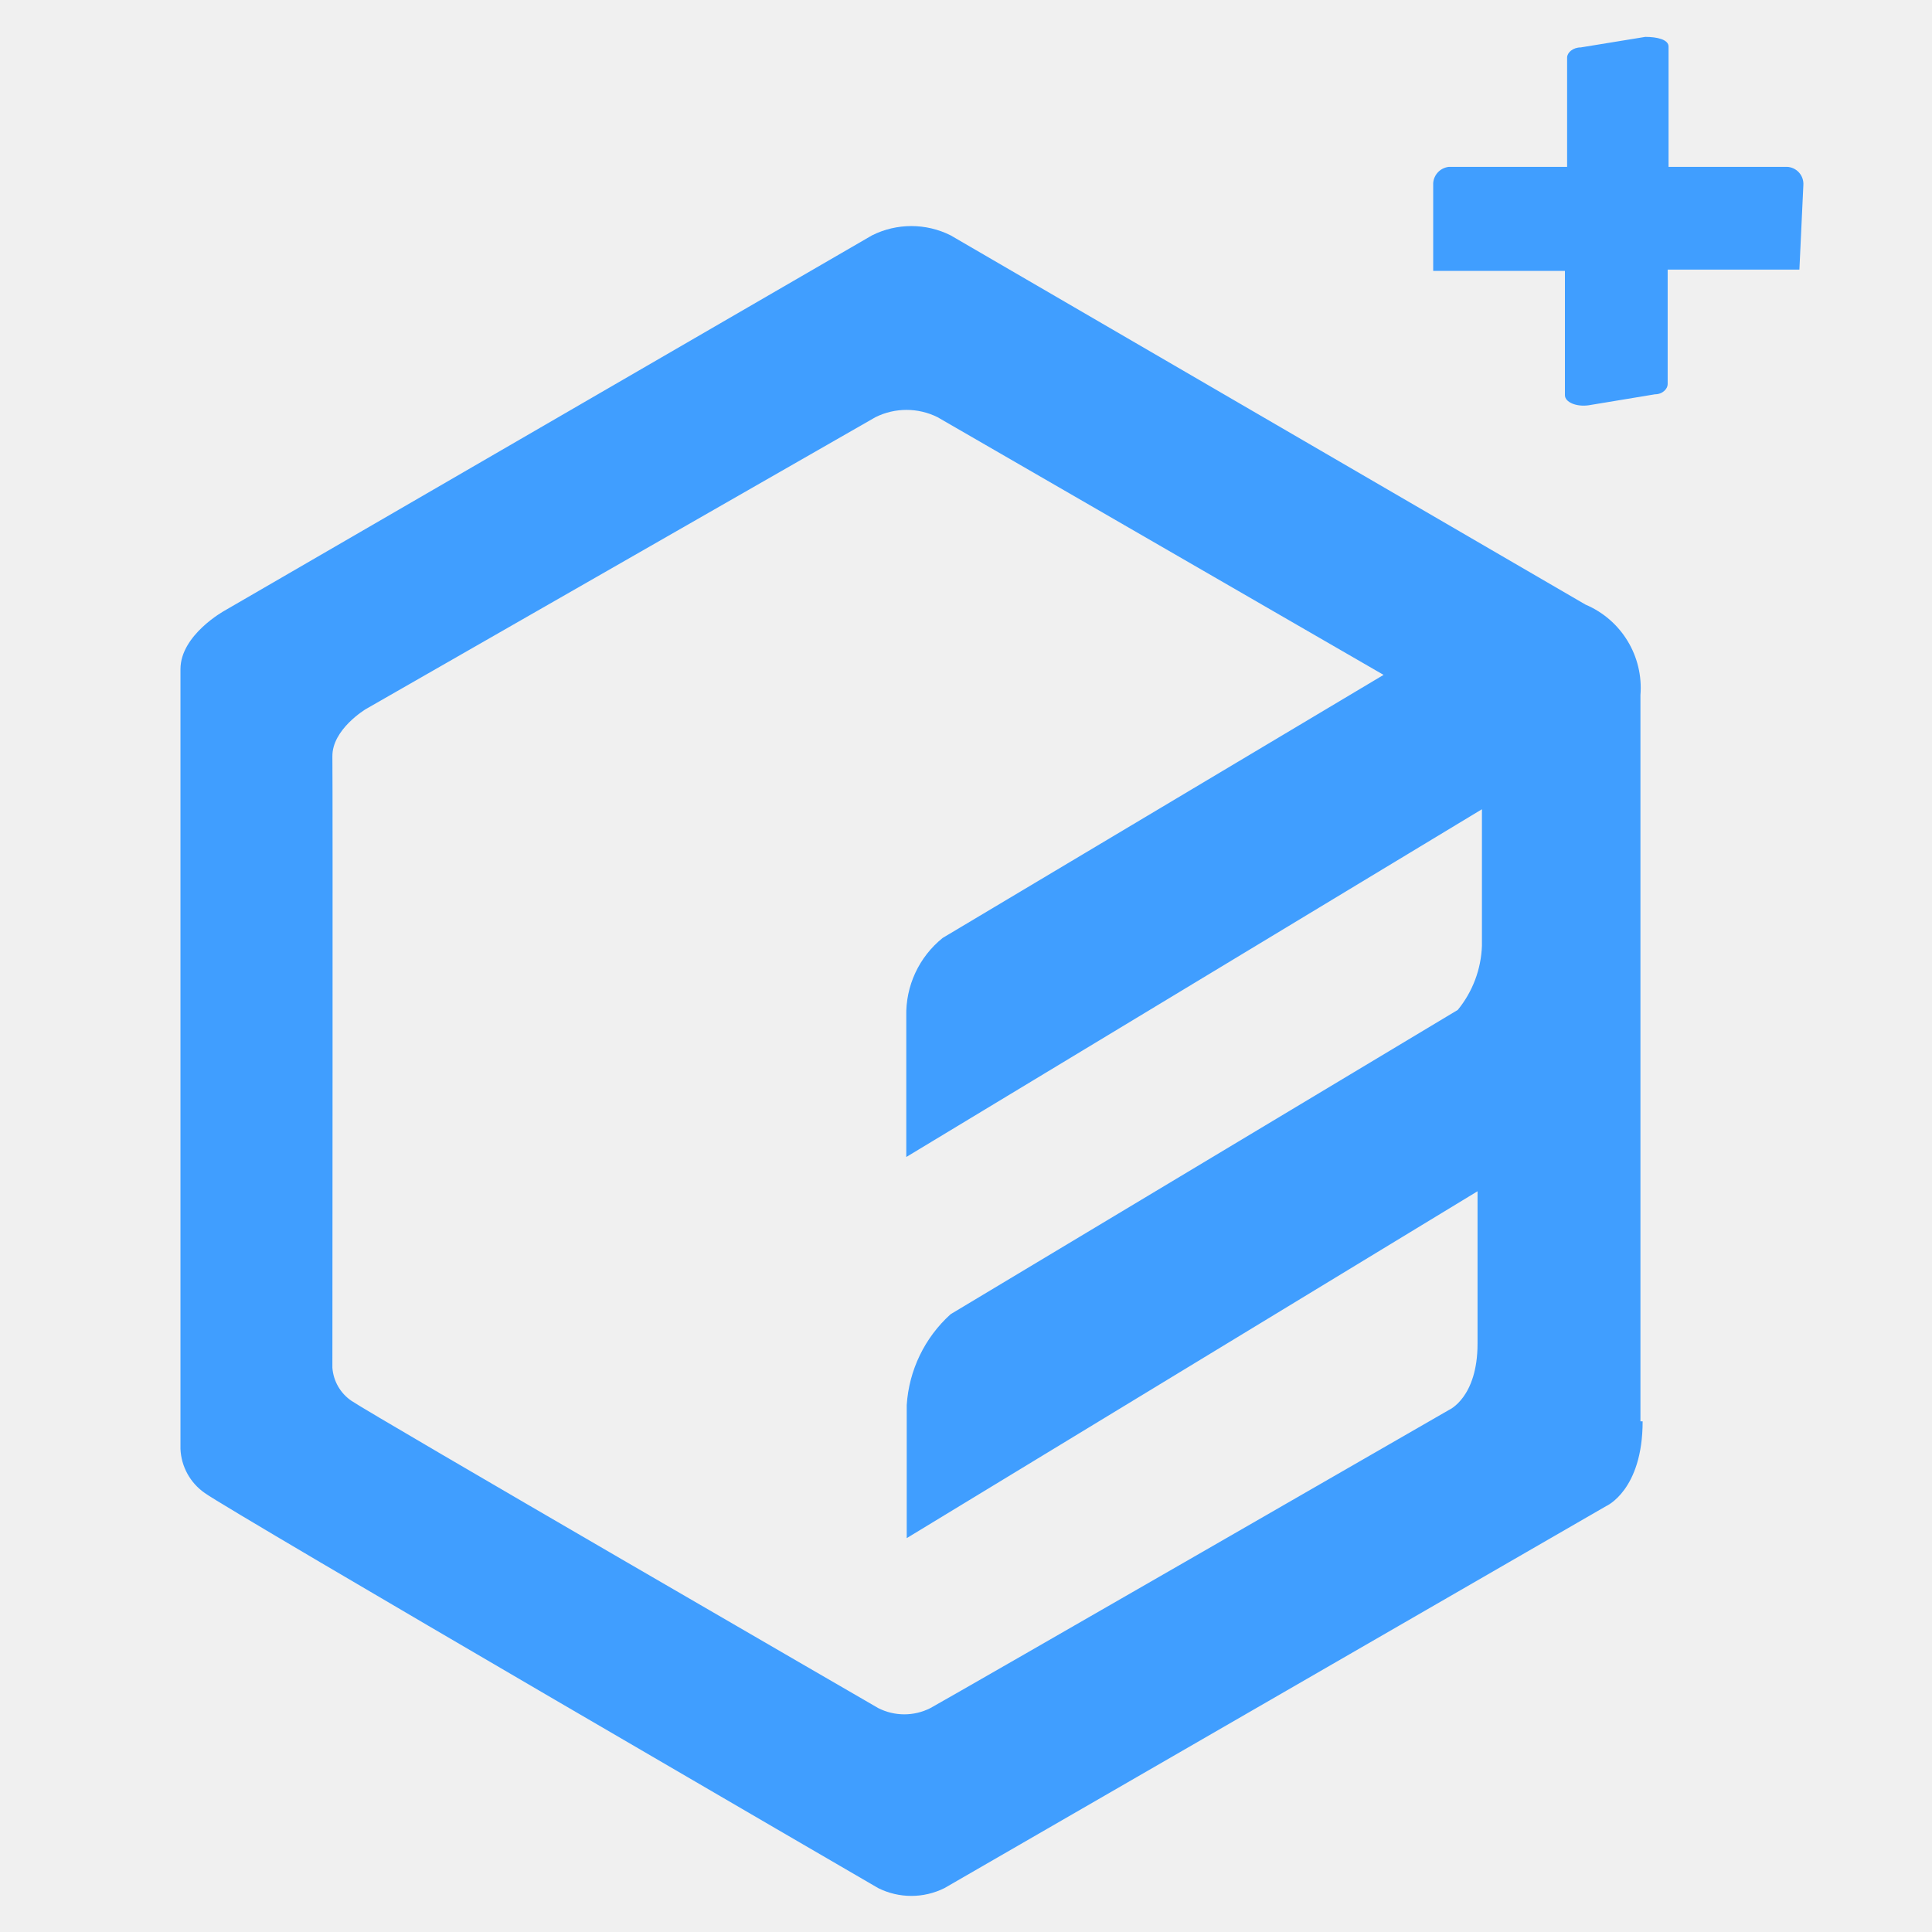
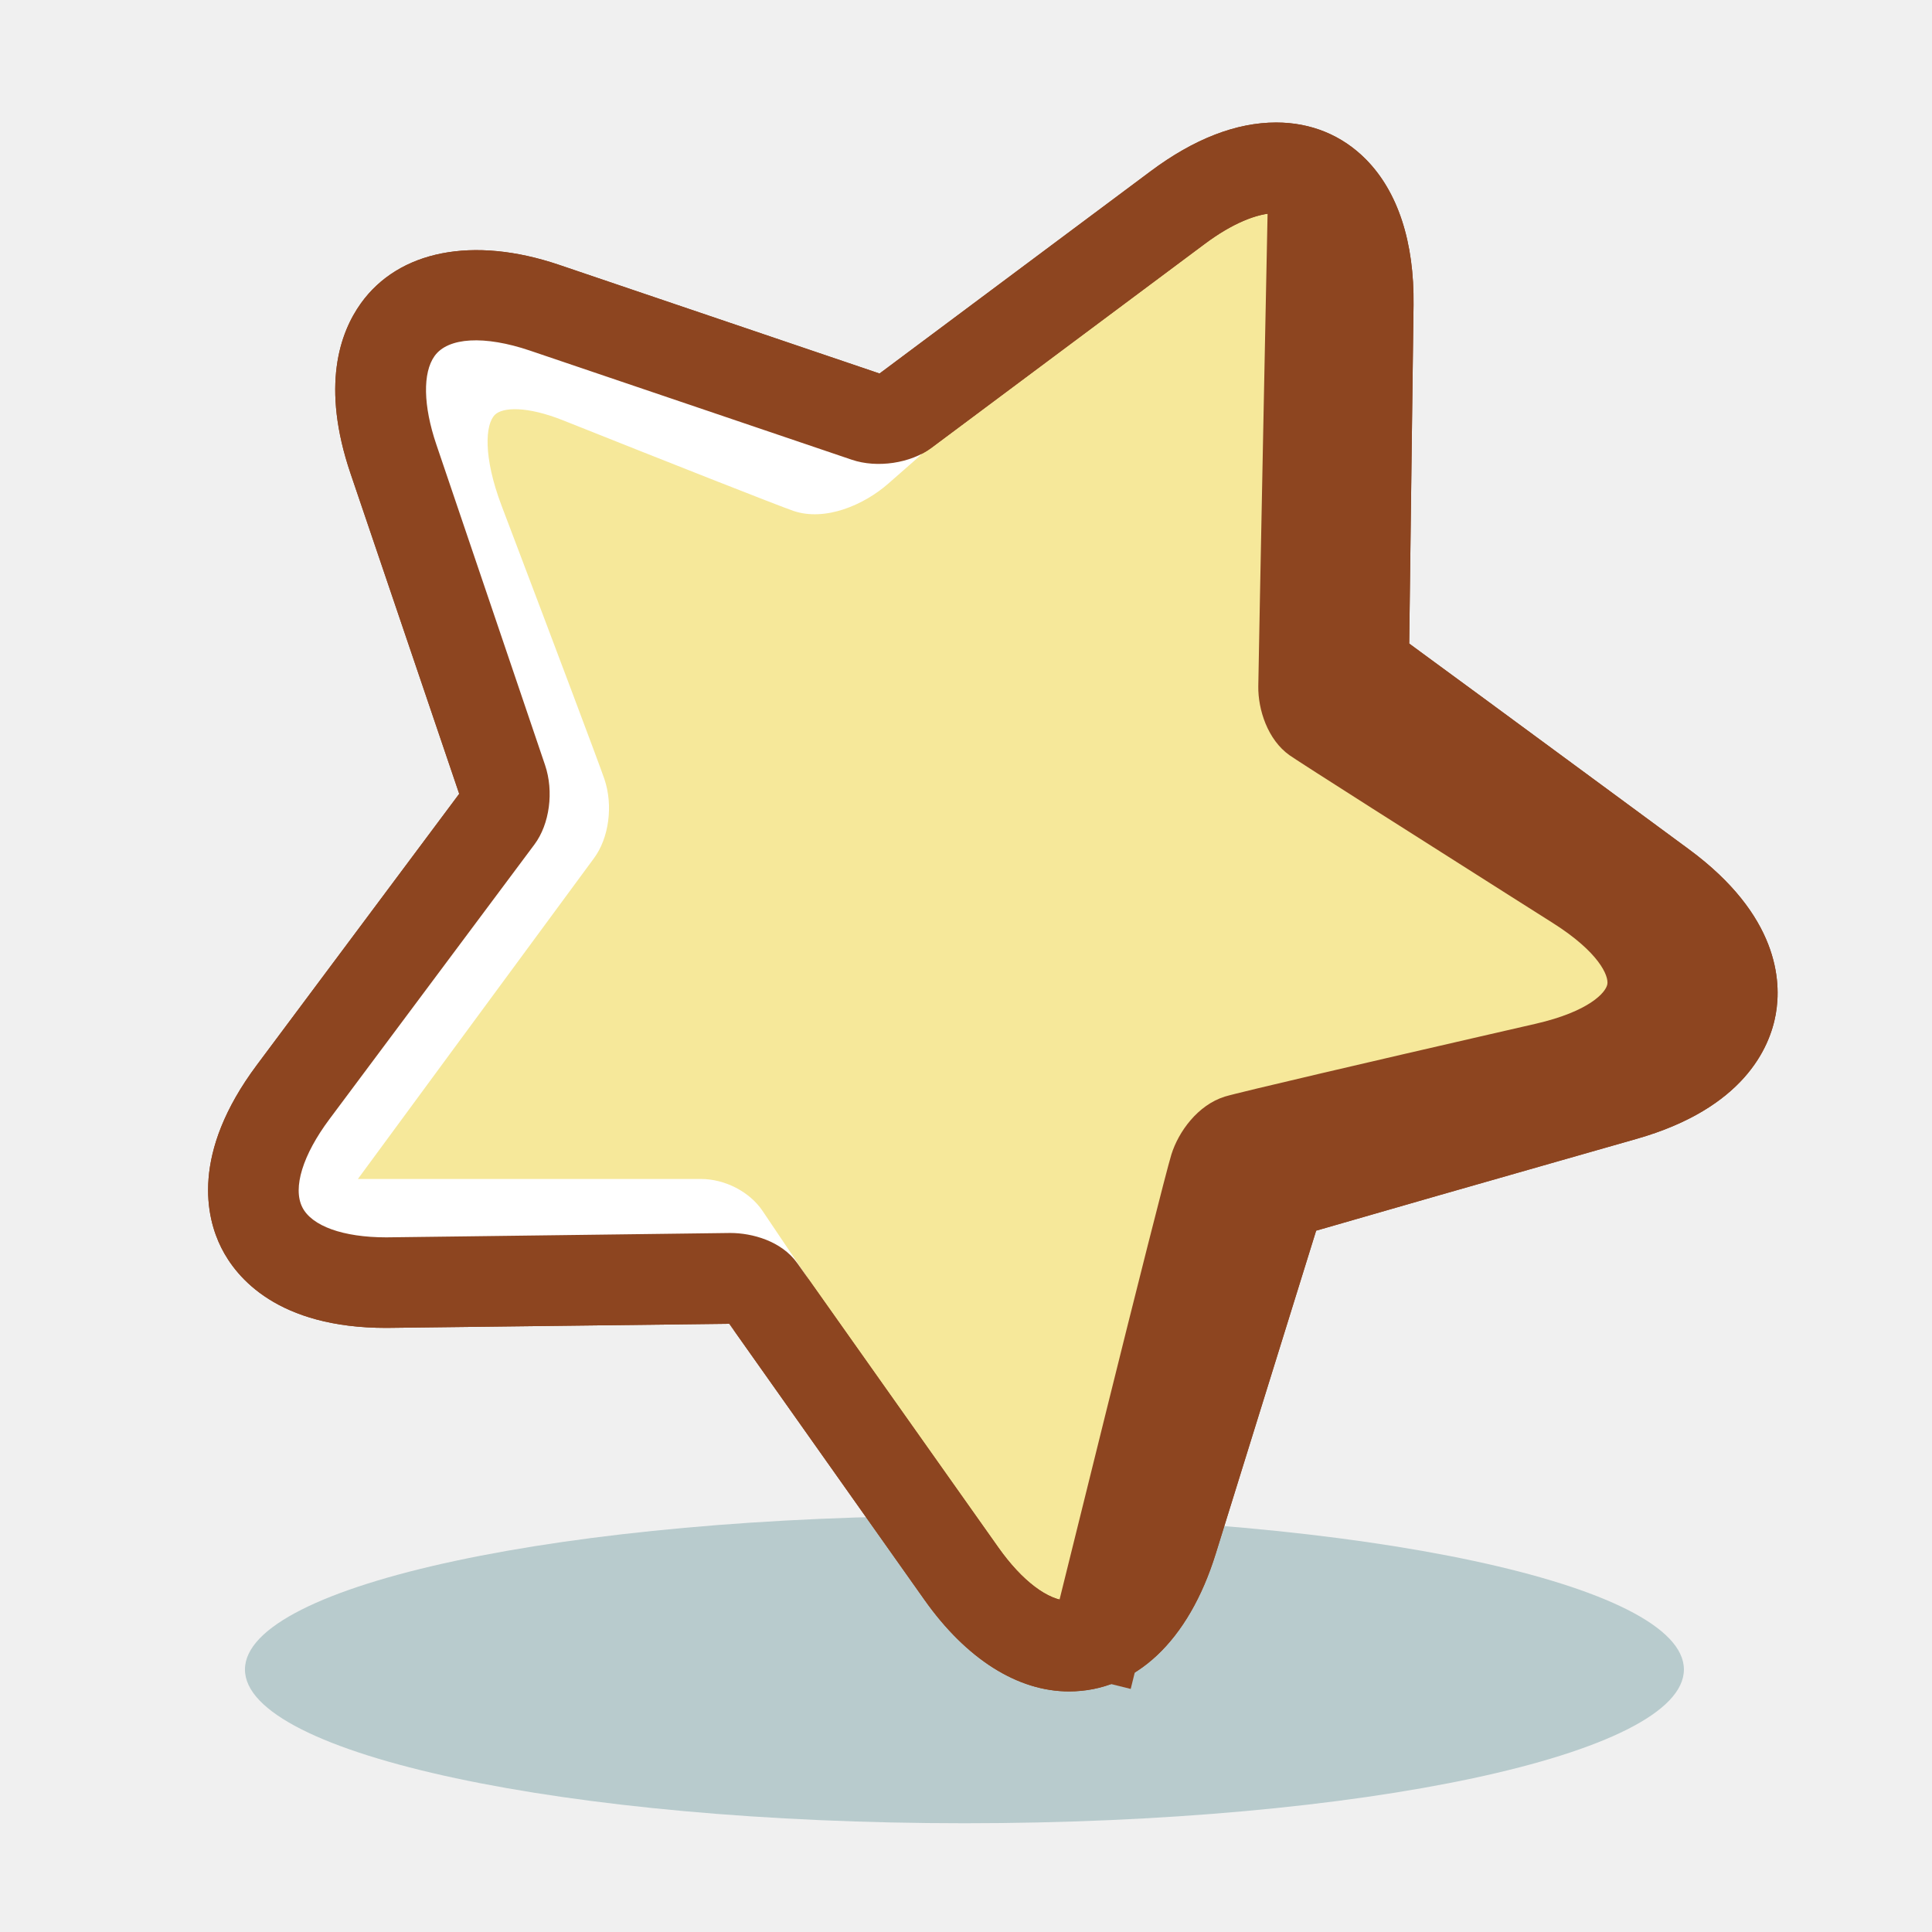
- <svg xmlns="http://www.w3.org/2000/svg" id="图层_1" data-name="图层 1" viewBox="0 0 44 44">
-   <defs>
-     <style>.cls-1{fill:#409eff;fill-rule:evenodd;}</style>
-   </defs>
-   <path id="element_plus-logo-small" data-name="element plus-logo-small" class="cls-1" d="M37.41,32.37c0,1.57-.83,1.93-.83,1.93L21.51,43A1.69,1.69,0,0,1,20,43S5.2,34.4,4.66,34a1.29,1.29,0,0,1-.55-1V15.24c0-.78,1-1.33,1-1.33L19.86,5.36a2,2,0,0,1,1.79,0l14.46,8.41a2.06,2.06,0,0,1,1.25,2.06V32.37Zm-5.9-17L21.35,9.5a1.59,1.59,0,0,0-1.41,0L8.33,16.15s-.77.46-.76,1.08,0,13.92,0,13.92A1,1,0,0,0,8,31.9c.43.3,12,7,12,7a1.31,1.31,0,0,0,1.19,0C21.91,38.5,33,32.11,33,32.11s.65-.28.65-1.51V27.13l-13,7.9V32a3.05,3.05,0,0,1,1-2.07L33.2,23a2.44,2.44,0,0,0,.55-1.46V18.43L20.64,26.35v-3.2a2.22,2.22,0,0,1,.83-1.79ZM41.07,4.22a.39.39,0,0,0-.37-.42H38V1.06c0-.16-.26-.22-.53-.22L36,1.08c-.18,0-.31.12-.31.23V3.8H33a.4.4,0,0,0-.36.37v2h3V9c0,.16.26.27.54.23l1.51-.25c.18,0,.29-.13.29-.23V6.14h3Z" />
+ <svg xmlns="http://www.w3.org/2000/svg" t="1692156882507" class="icon" viewBox="0 0 1024 1024" version="1.1" p-id="55084" width="200" height="200">
+   <path d="M129.832 884.872a381.336 81.488 0 1 0 762.672 0 381.336 81.488 0 1 0-762.672 0Z" fill="#B8CBCD" p-id="55085" />
+   <path d="M208.52 243.224c-22.608-66.672 13.44-102.72 80.112-80.112l38.12 12.92L459.2 220.944c6.176 2.096 15.192 0.856 20.024-2.744l111.376-83.112 33.68-25.136c56.424-42.104 101.848-18.96 100.952 51.432l-0.512 40.024-1.784 139.96c-0.088 6.584 2.824 14.072 6.456 16.648 3.64 2.568 52.992 38.84 109.672 80.592l41.896 30.864c56.68 41.76 47.664 91.728-20.032 111.056l-41.832 11.936c-67.696 19.32-127.032 36.36-131.848 37.856-4.832 1.504-10.48 8.2-12.56 14.896-2.08 6.696-20.872 67.176-41.776 134.4l-11.424 36.736c-20.896 67.224-71.248 75.2-111.896 17.72l-28.4-40.144-78.176-110.544c-2.344-3.32-9.384-5.976-15.632-5.896l-139.36 1.784-41.216 0.528c-70.4 0.896-93.536-44.528-51.44-100.944l26.032-34.888L264.064 433.2c3.368-4.504 4.312-13.512 2.112-20.016l-45.12-133.04-12.536-36.92z" fill="#F6E89A" p-id="55086" />
+   <path d="M566.6 896.488c-27.272 0-54.488-17.24-76.616-48.544l-28.4-40.144-75.072-106.16-181.768 2.176c-57.552 0-79.488-26.6-87.44-42.456-8.024-16.008-16.256-49.872 18.808-96.856l107.224-143.688a1.632 1.632 0 0 0-0.032-0.312l-57.528-169.584c-15.696-46.272-5.656-74.584 5.528-90.184 19.992-27.872 59.288-35.856 105.024-20.36l169.752 57.56 0.168-0.016 143.664-107.2c22.928-17.112 45.304-25.792 66.488-25.792 18.512 0 34.968 6.768 47.608 19.576 16.912 17.128 25.624 43.816 25.2 77.192l-0.832 64.472c-0.752 58.376-1.368 107.024-1.464 114.936 13.904 10.144 62.248 45.696 106.352 78.184l41.896 30.864c47.464 34.968 49.192 69.84 46.008 87.52-3.184 17.68-17 49.752-73.688 65.936l-41.832 11.936a35027.144 35027.144 0 0 0-128.04 36.728 0.856 0.856 0 0 0-0.072 0.152l-53.168 171.064c-14.392 46.384-42.744 72.992-77.768 73zM387.088 653.504c11.472 0 27.16 4.208 35.52 16.056l78.168 110.528 28.4 40.144c12.512 17.696 26.504 28.264 37.432 28.256 12.184 0 24.432-15.04 31.952-39.248l53.2-171.128c3.768-12.08 13.984-26.24 28.368-30.704 5.528-1.72 71.656-20.688 132.384-38.024l41.832-11.936c22.792-6.504 37.6-17.08 39.624-28.296 2.024-11.216-8.168-26.304-27.24-40.352l-41.896-30.864c-61.624-45.4-106.256-78.176-109.28-80.312-11.704-8.296-16.768-24.336-16.608-36.568l1.472-115.496 0.832-64.472c0.248-19.664-3.888-35.288-11.36-42.856-3.56-3.616-7.84-5.296-13.456-5.296-10.312 0-23.736 5.776-37.792 16.264L493.552 237.44c-10.912 8.136-28.664 10.784-42.08 6.232L280.92 185.84c-24.128-8.184-43.456-7.104-50.592 2.864-6.36 8.872-6.016 26.368 0.912 46.808l57.648 169.984c4.744 14 2.432 31.304-5.616 42.08L174.584 593.216c-14.136 18.944-19.504 36.376-14.368 46.632 5.016 10 21.664 15.976 44.528 15.976l42.952-0.536 139.368-1.784h0.024z" fill="#8D4520" p-id="55087" />
+   <path d="M407.296 713.44a23.976 23.976 0 0 1-19.928-10.592l-20.152-29.944H149.624c-10.704 0-20.208-5.672-24.832-14.8-4.864-9.632-3.544-21.144 3.536-30.776l73.568-100.024c34.4-46.768 65.376-88.84 72.896-99.016a1.816 1.816 0 0 0-0.032-0.328c-1.736-5.064-21.912-58.88-49.016-130.296l-4.776-12.592c-22.096-58.224-4.672-87.296 7.688-99.448 11.44-11.248 38.048-27.168 87.744-7.344 57.136 22.792 103.344 40.96 116.336 45.872 1.712-0.664 4.232-1.984 6.384-3.872l15.472-13.584a24 24 0 1 1 31.656 36.08l-15.456 13.56c-12.872 11.304-33.4 20.168-50.24 14.456-7.664-2.6-68.536-26.64-121.928-47.936-19.36-7.728-32.184-7.072-36.312-3.016-5.168 5.088-6.272 22.336 3.536 48.192l4.776 12.592c22.424 59.08 47.152 124.728 49.72 132.304 4.744 14 2.432 31.312-5.624 42.08-3.328 4.472-36.712 49.8-74.152 100.704l-50.872 69.168h181.808c12.728 0 25.84 6.784 32.632 16.88l23.048 34.24a24 24 0 0 1-6.504 33.32 23.744 23.744 0 0 1-13.384 4.12z" fill="#FFFFFF" p-id="55088" />
+   <path d="M599.296 895.168l-46.592-11.544 33.2-133.96c15.208-61.36 32.44-129.664 34.952-137.752 3.768-12.08 13.984-26.24 28.368-30.704 7.048-2.192 84.76-20.24 135.272-31.832l29.376-6.744c28.376-6.512 37.296-16.584 38.056-20.992 0.76-4.408-4.312-16.872-28.912-32.448l-23.728-15.032c-41.984-26.584-110.544-70.144-115.776-73.84-11.688-8.272-16.752-24.312-16.592-36.552 0.088-7.08 1.384-73.52 2.616-135.488l2.472-123.352 47.984 0.96-2.472 123.344c-1.384 69.672-2.456 125.056-2.592 134.32 12.888 8.352 56.024 35.848 110.048 70.056l23.728 15.032c50.568 32.024 53.368 64.552 50.536 81.096-2.824 16.544-16.288 46.296-74.632 59.68l-29.376 6.744c-64.416 14.784-114.64 26.584-128.552 30.056l-0.008 0.008c-1.712 5.552-16.184 62.416-34.168 134.984l-33.208 133.96z" fill="#8D4520" p-id="55089" />
+   <path d="M566.6 896.488c-27.272 0-54.488-17.24-76.616-48.544l-28.4-40.144-75.072-106.16-181.768 2.176c-57.552 0-79.488-26.6-87.44-42.456-8.024-16.008-16.256-49.872 18.808-96.856l107.224-143.688a1.632 1.632 0 0 0-0.032-0.312l-57.528-169.584c-15.696-46.272-5.656-74.584 5.528-90.184 19.992-27.872 59.288-35.856 105.024-20.36l169.752 57.56 0.168-0.016 143.664-107.2c22.928-17.112 45.304-25.792 66.488-25.792 18.512 0 34.968 6.768 47.608 19.576 16.912 17.128 25.624 43.816 25.2 77.192l-0.832 64.472c-0.752 58.376-1.368 107.024-1.464 114.936 13.904 10.144 62.248 45.696 106.352 78.184l41.896 30.864c47.464 34.968 49.192 69.84 46.008 87.52-3.184 17.68-17 49.752-73.688 65.936l-41.832 11.936a35027.144 35027.144 0 0 0-128.04 36.728 0.856 0.856 0 0 0-0.072 0.152l-53.168 171.064c-14.392 46.384-42.744 72.992-77.768 73zM387.088 653.504c11.472 0 27.16 4.208 35.52 16.056l78.168 110.528 28.4 40.144c12.512 17.696 26.504 28.264 37.432 28.256 12.184 0 24.432-15.04 31.952-39.248l53.2-171.128c3.768-12.08 13.984-26.24 28.368-30.704 5.528-1.72 71.656-20.688 132.384-38.024l41.832-11.936c22.792-6.504 37.6-17.08 39.624-28.296 2.024-11.216-8.168-26.304-27.24-40.352l-41.896-30.864c-61.624-45.4-106.256-78.176-109.28-80.312-11.704-8.296-16.768-24.336-16.608-36.568l1.472-115.496 0.832-64.472c0.248-19.664-3.888-35.288-11.36-42.856-3.56-3.616-7.84-5.296-13.456-5.296-10.312 0-23.736 5.776-37.792 16.264L493.552 237.44c-10.912 8.136-28.664 10.784-42.08 6.232L280.92 185.84c-24.128-8.184-43.456-7.104-50.592 2.864-6.36 8.872-6.016 26.368 0.912 46.808l57.648 169.984c4.744 14 2.432 31.304-5.616 42.08L174.584 593.216c-14.136 18.944-19.504 36.376-14.368 46.632 5.016 10 21.664 15.976 44.528 15.976l42.952-0.536 139.368-1.784h0.024z" fill="#8D4520" p-id="55090" />
</svg>
